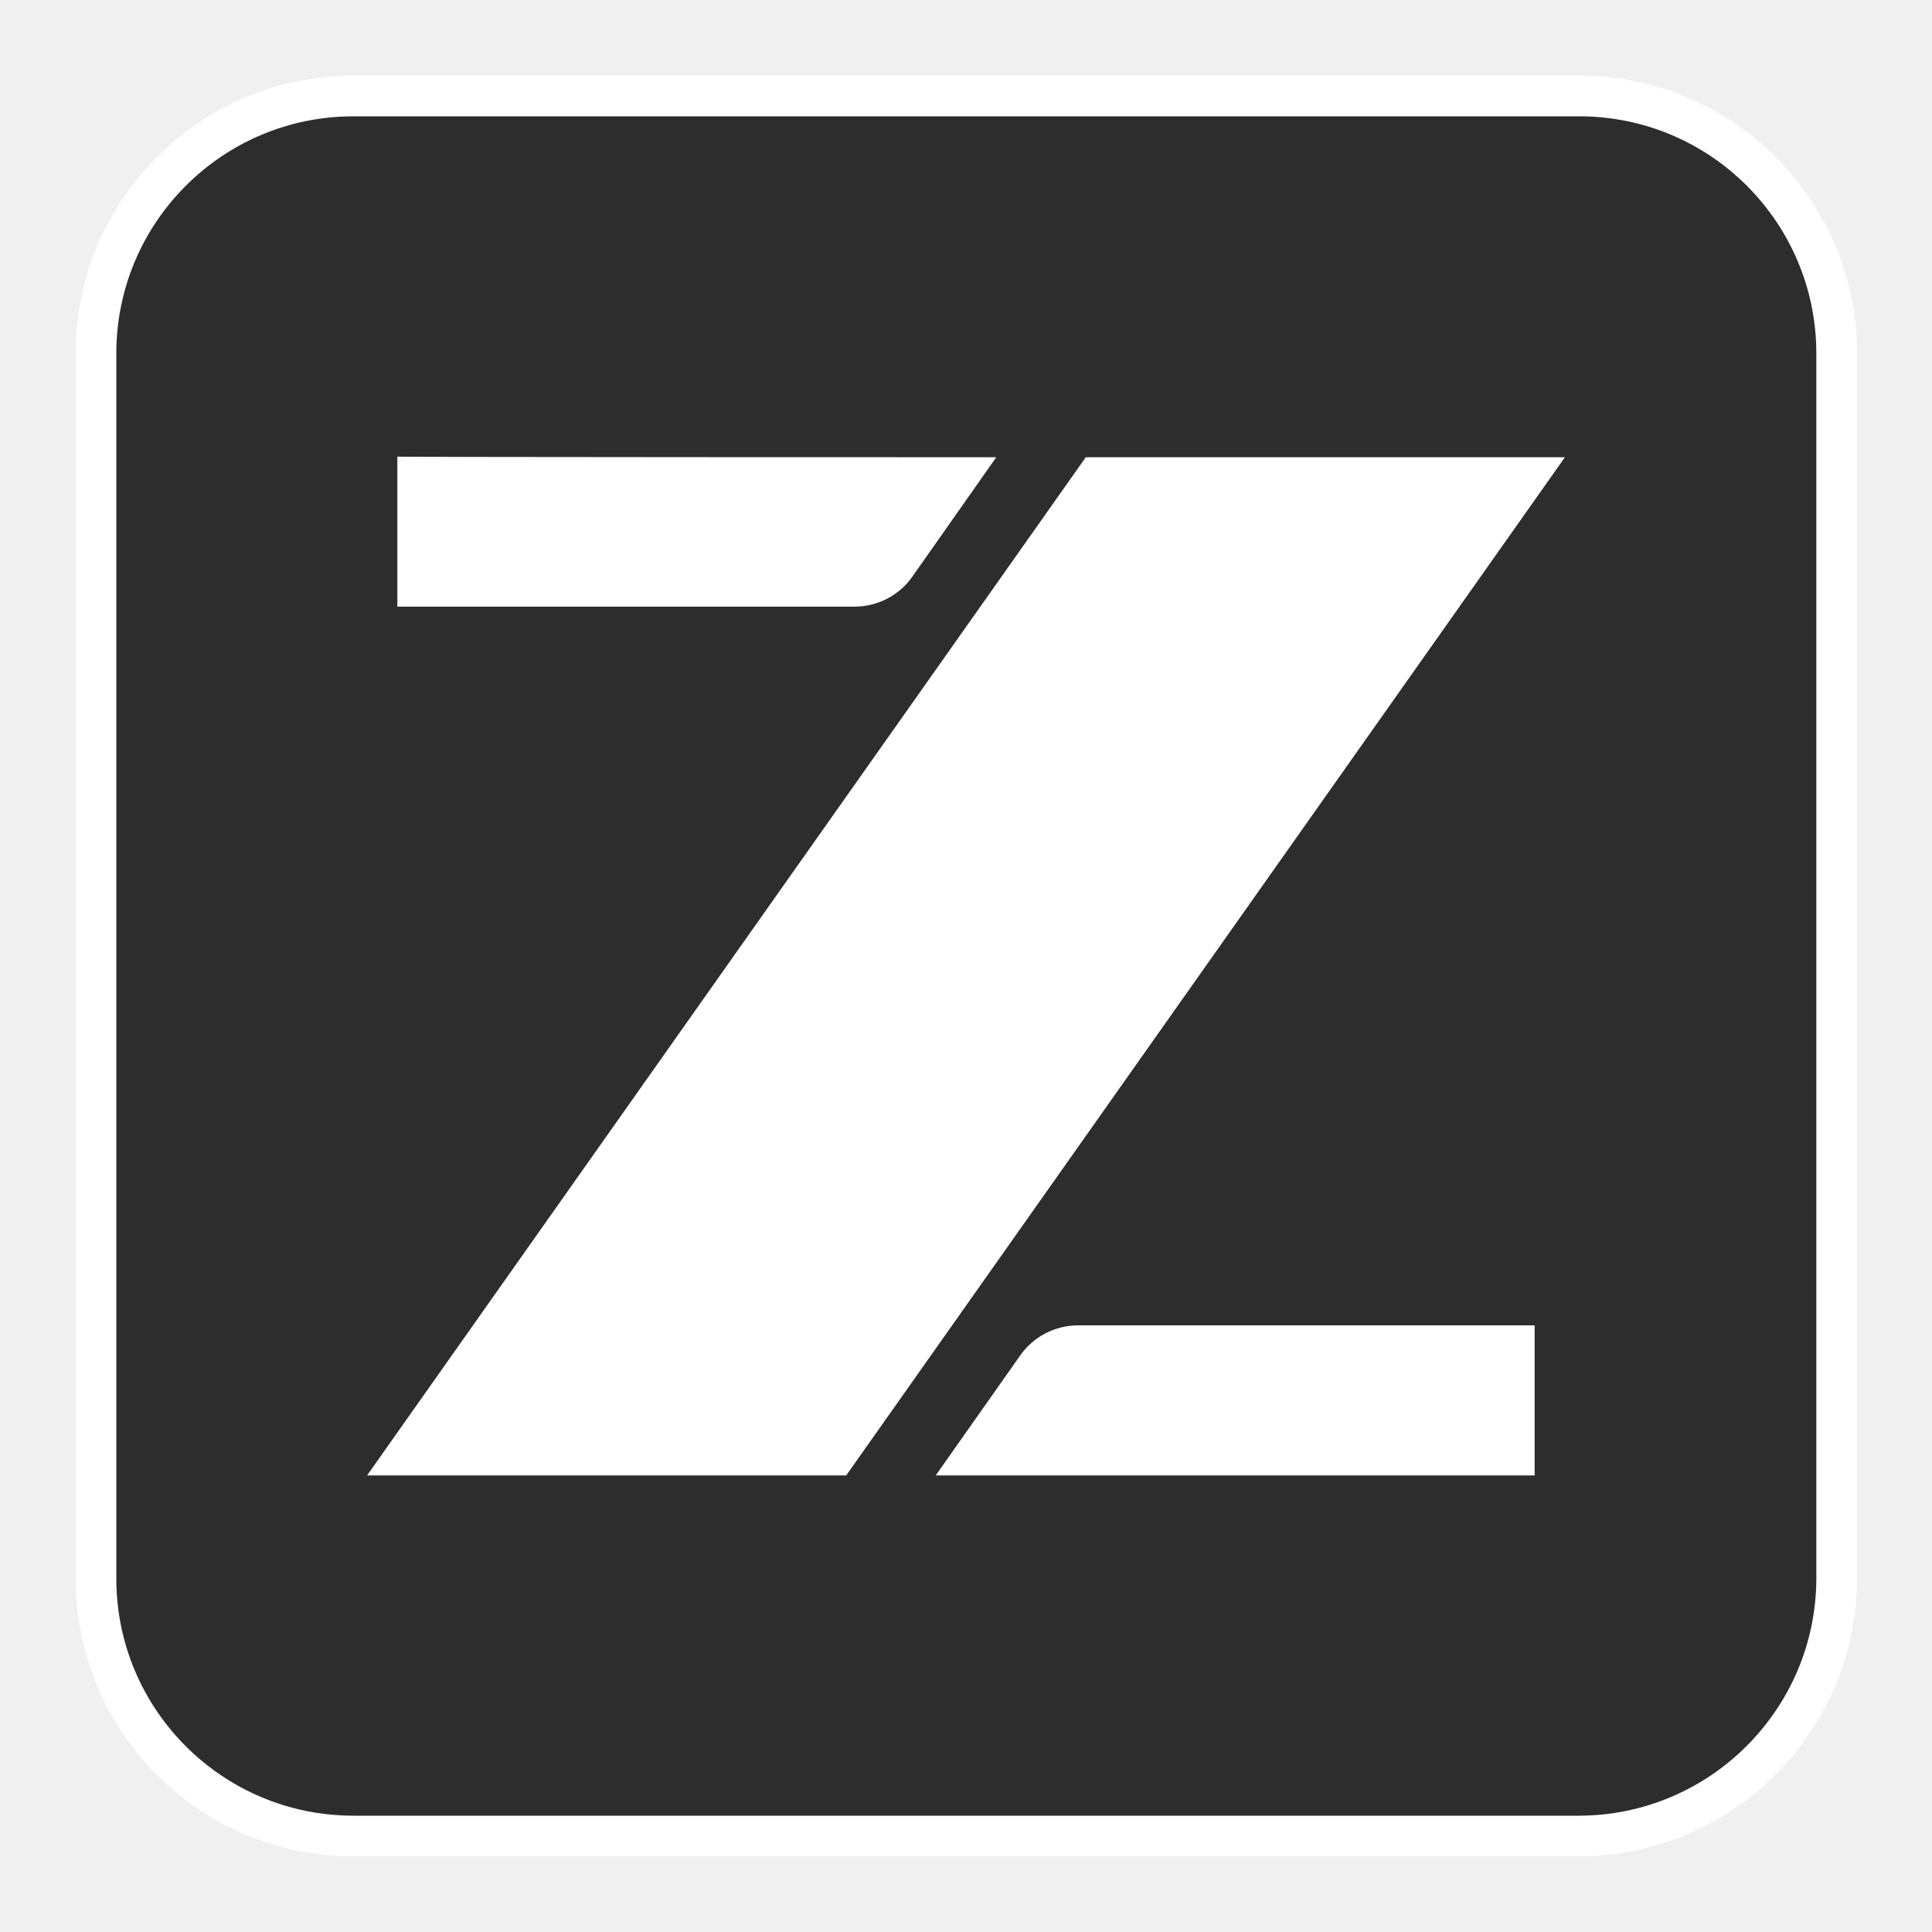
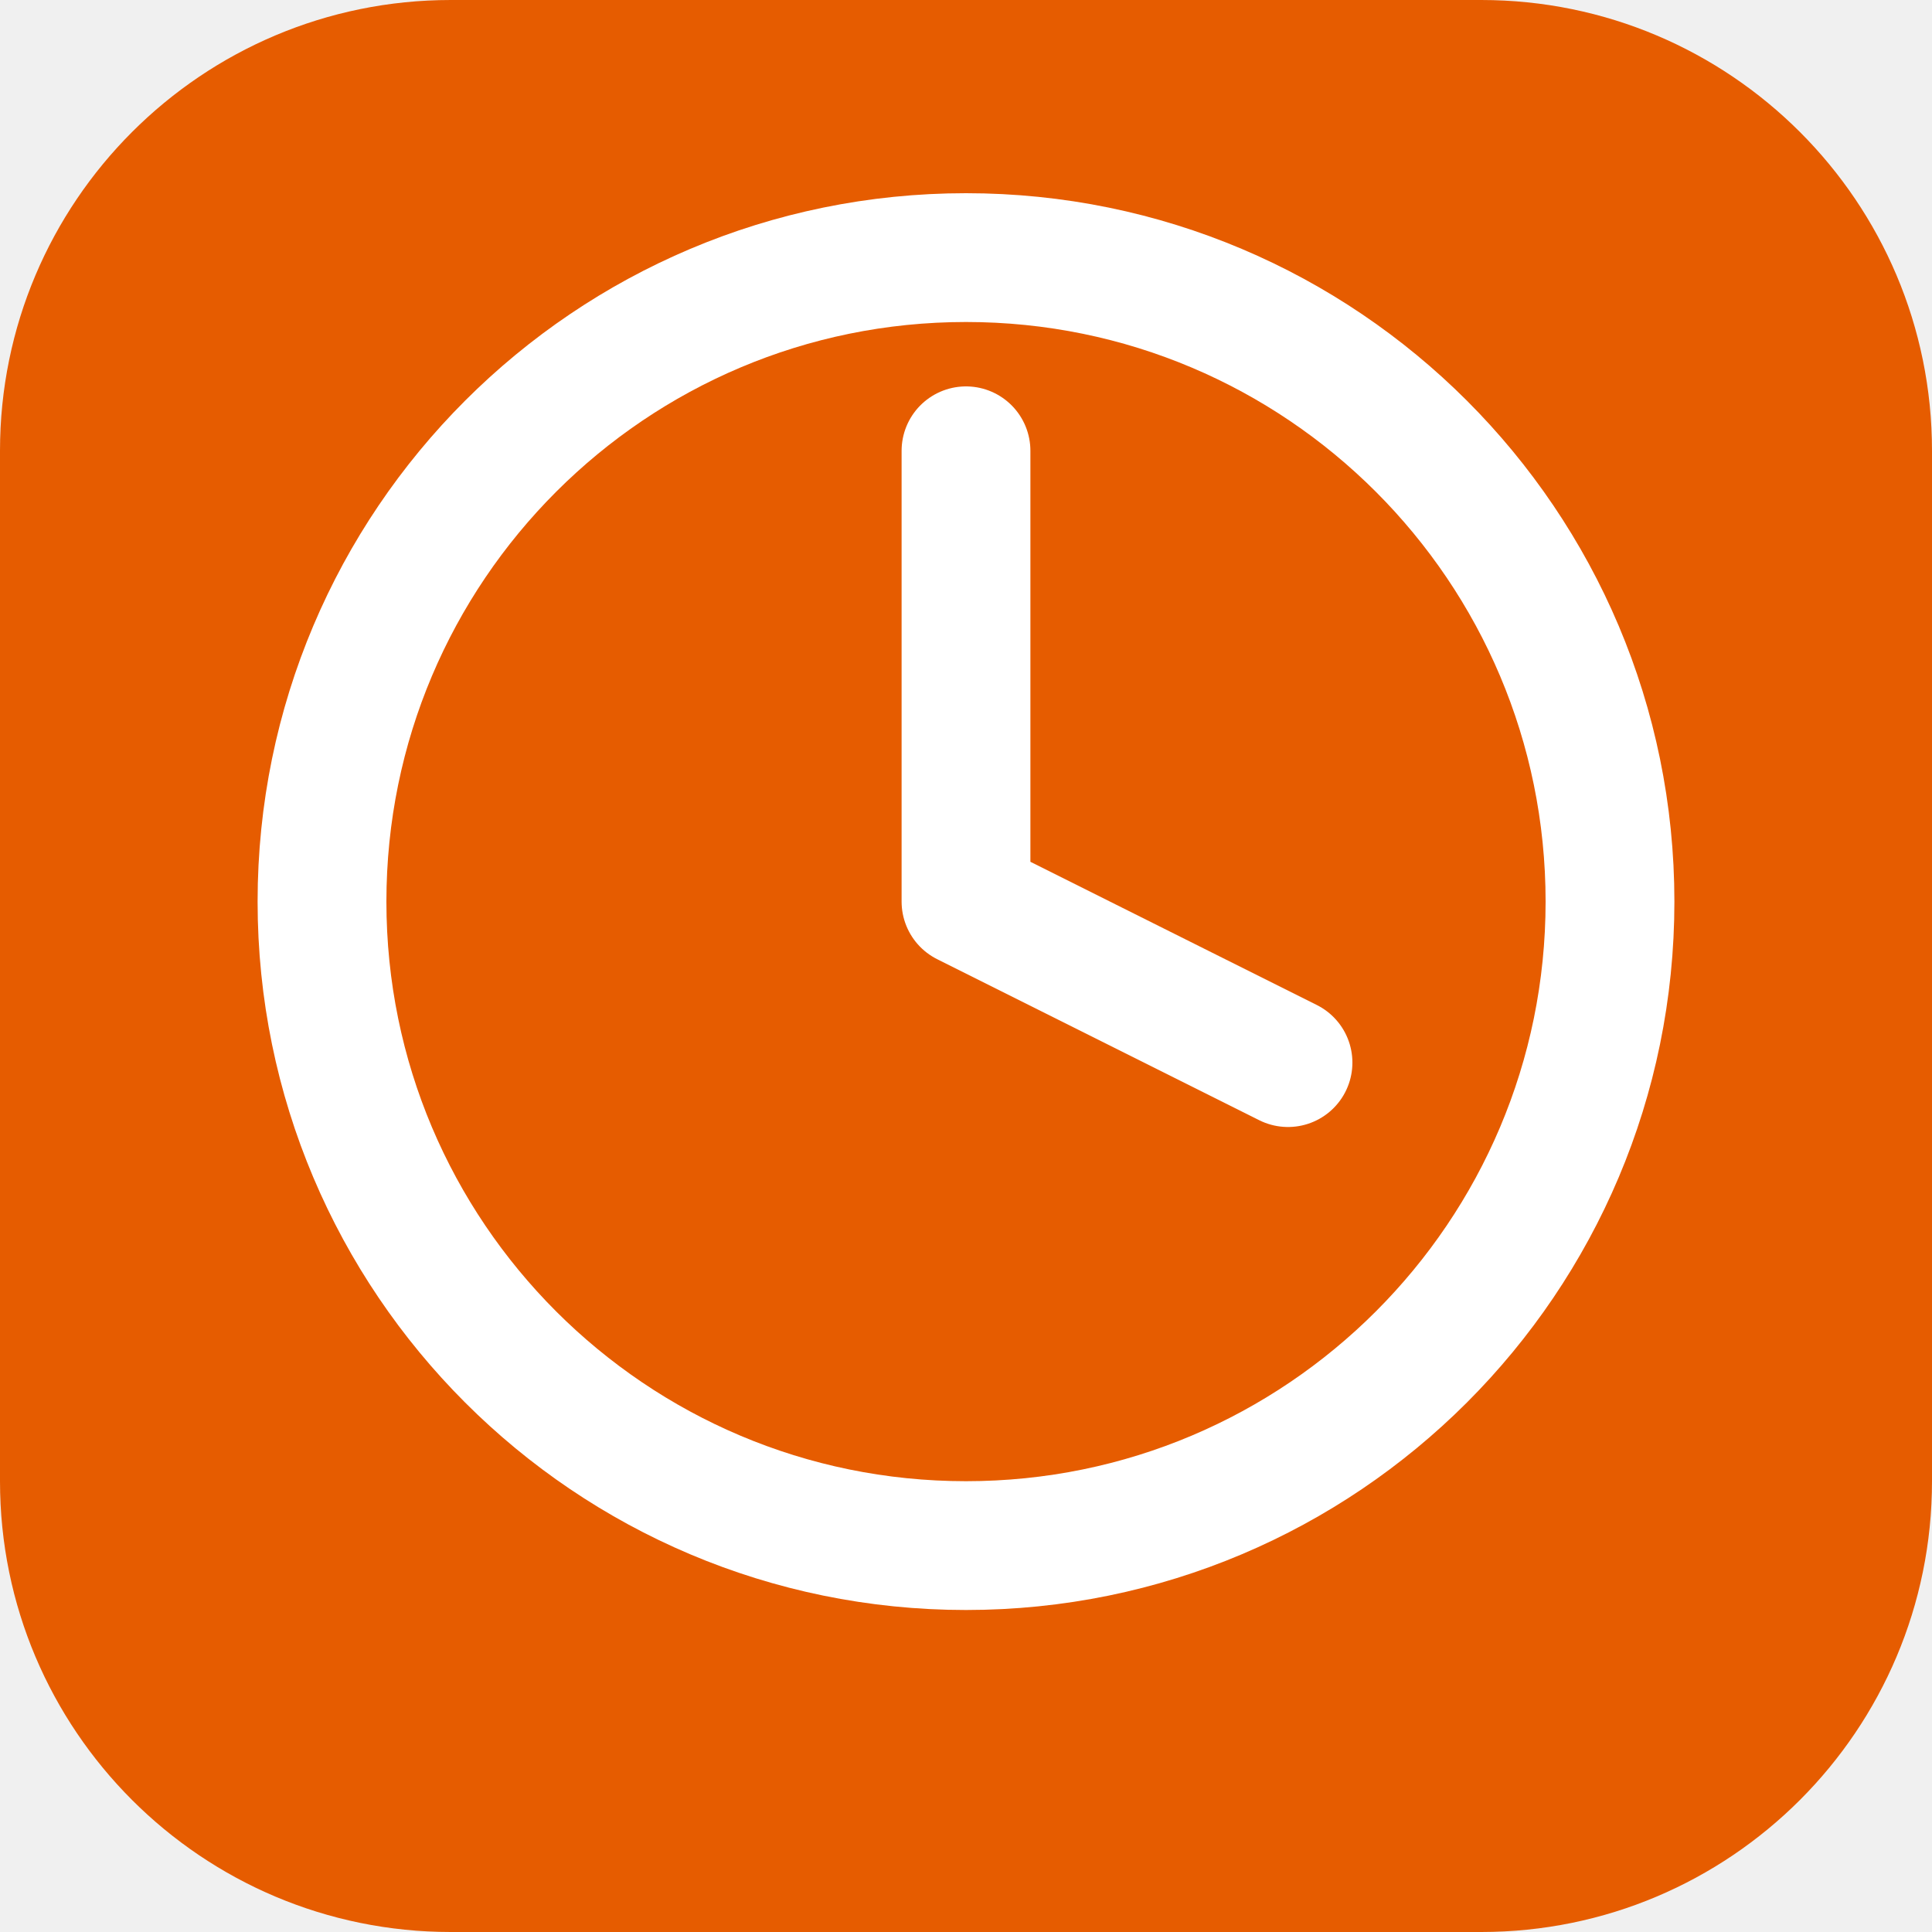
- <svg xmlns="http://www.w3.org/2000/svg" version="1.1" x="0px" y="0px" viewBox="0 0 30 30" style="enable-background:new 0 0 30 30;" xml:space="preserve">
-   <defs>
-     <style type="text/css">
-     .st194{fill:#2D2D2D;stroke:#FFFFFF;stroke-width:0.632;stroke-miterlimit:10;}
-     .st23{fill:#FFFFFF;}
- 
-     .z-breathe {
-       animation: breathe 2.5s ease-in-out infinite;
-     }
- 
-     @keyframes breathe {
-       0%, 100% { opacity: 0.7; }
-       50% { opacity: 1; }
-     }
-   </style>
-   </defs>
-   <g>
-     <path class="st194" d="M24.51,28.51H5.49c-2.21,0-4-1.79-4-4V5.49c0-2.21,1.79-4,4-4h19.03c2.21,0,4,1.79,4,4v19.03     C28.51,26.72,26.72,28.51,24.51,28.51z" />
-     <g class="z-breathe">
-       <path class="st23" d="M15.47,7.1l-1.3,1.85c-0.2,0.29-0.54,0.47-0.9,0.47h-7.1V7.09C6.16,7.1,15.47,7.1,15.47,7.1z" />
-       <polygon class="st23" points="24.3,7.1 13.14,22.91 5.7,22.91 16.86,7.1" />
-       <path class="st23" d="M14.53,22.91l1.31-1.86c0.2-0.29,0.54-0.47,0.9-0.47h7.09v2.33H14.53z" />
-     </g>
+ <svg xmlns="http://www.w3.org/2000/svg" viewBox="0 0 30 30" fill="none">
+   <rect width="30" height="30" rx="7" fill="#e65c00" />
+   <g transform="translate(4,3)">
+     <circle cx="11" cy="11" r="10" stroke="white" stroke-width="2" fill="none" />
+     <path d="M11 4v7l5 2.5" stroke="white" stroke-width="2" stroke-linecap="round" stroke-linejoin="round" />
  </g>
</svg>
